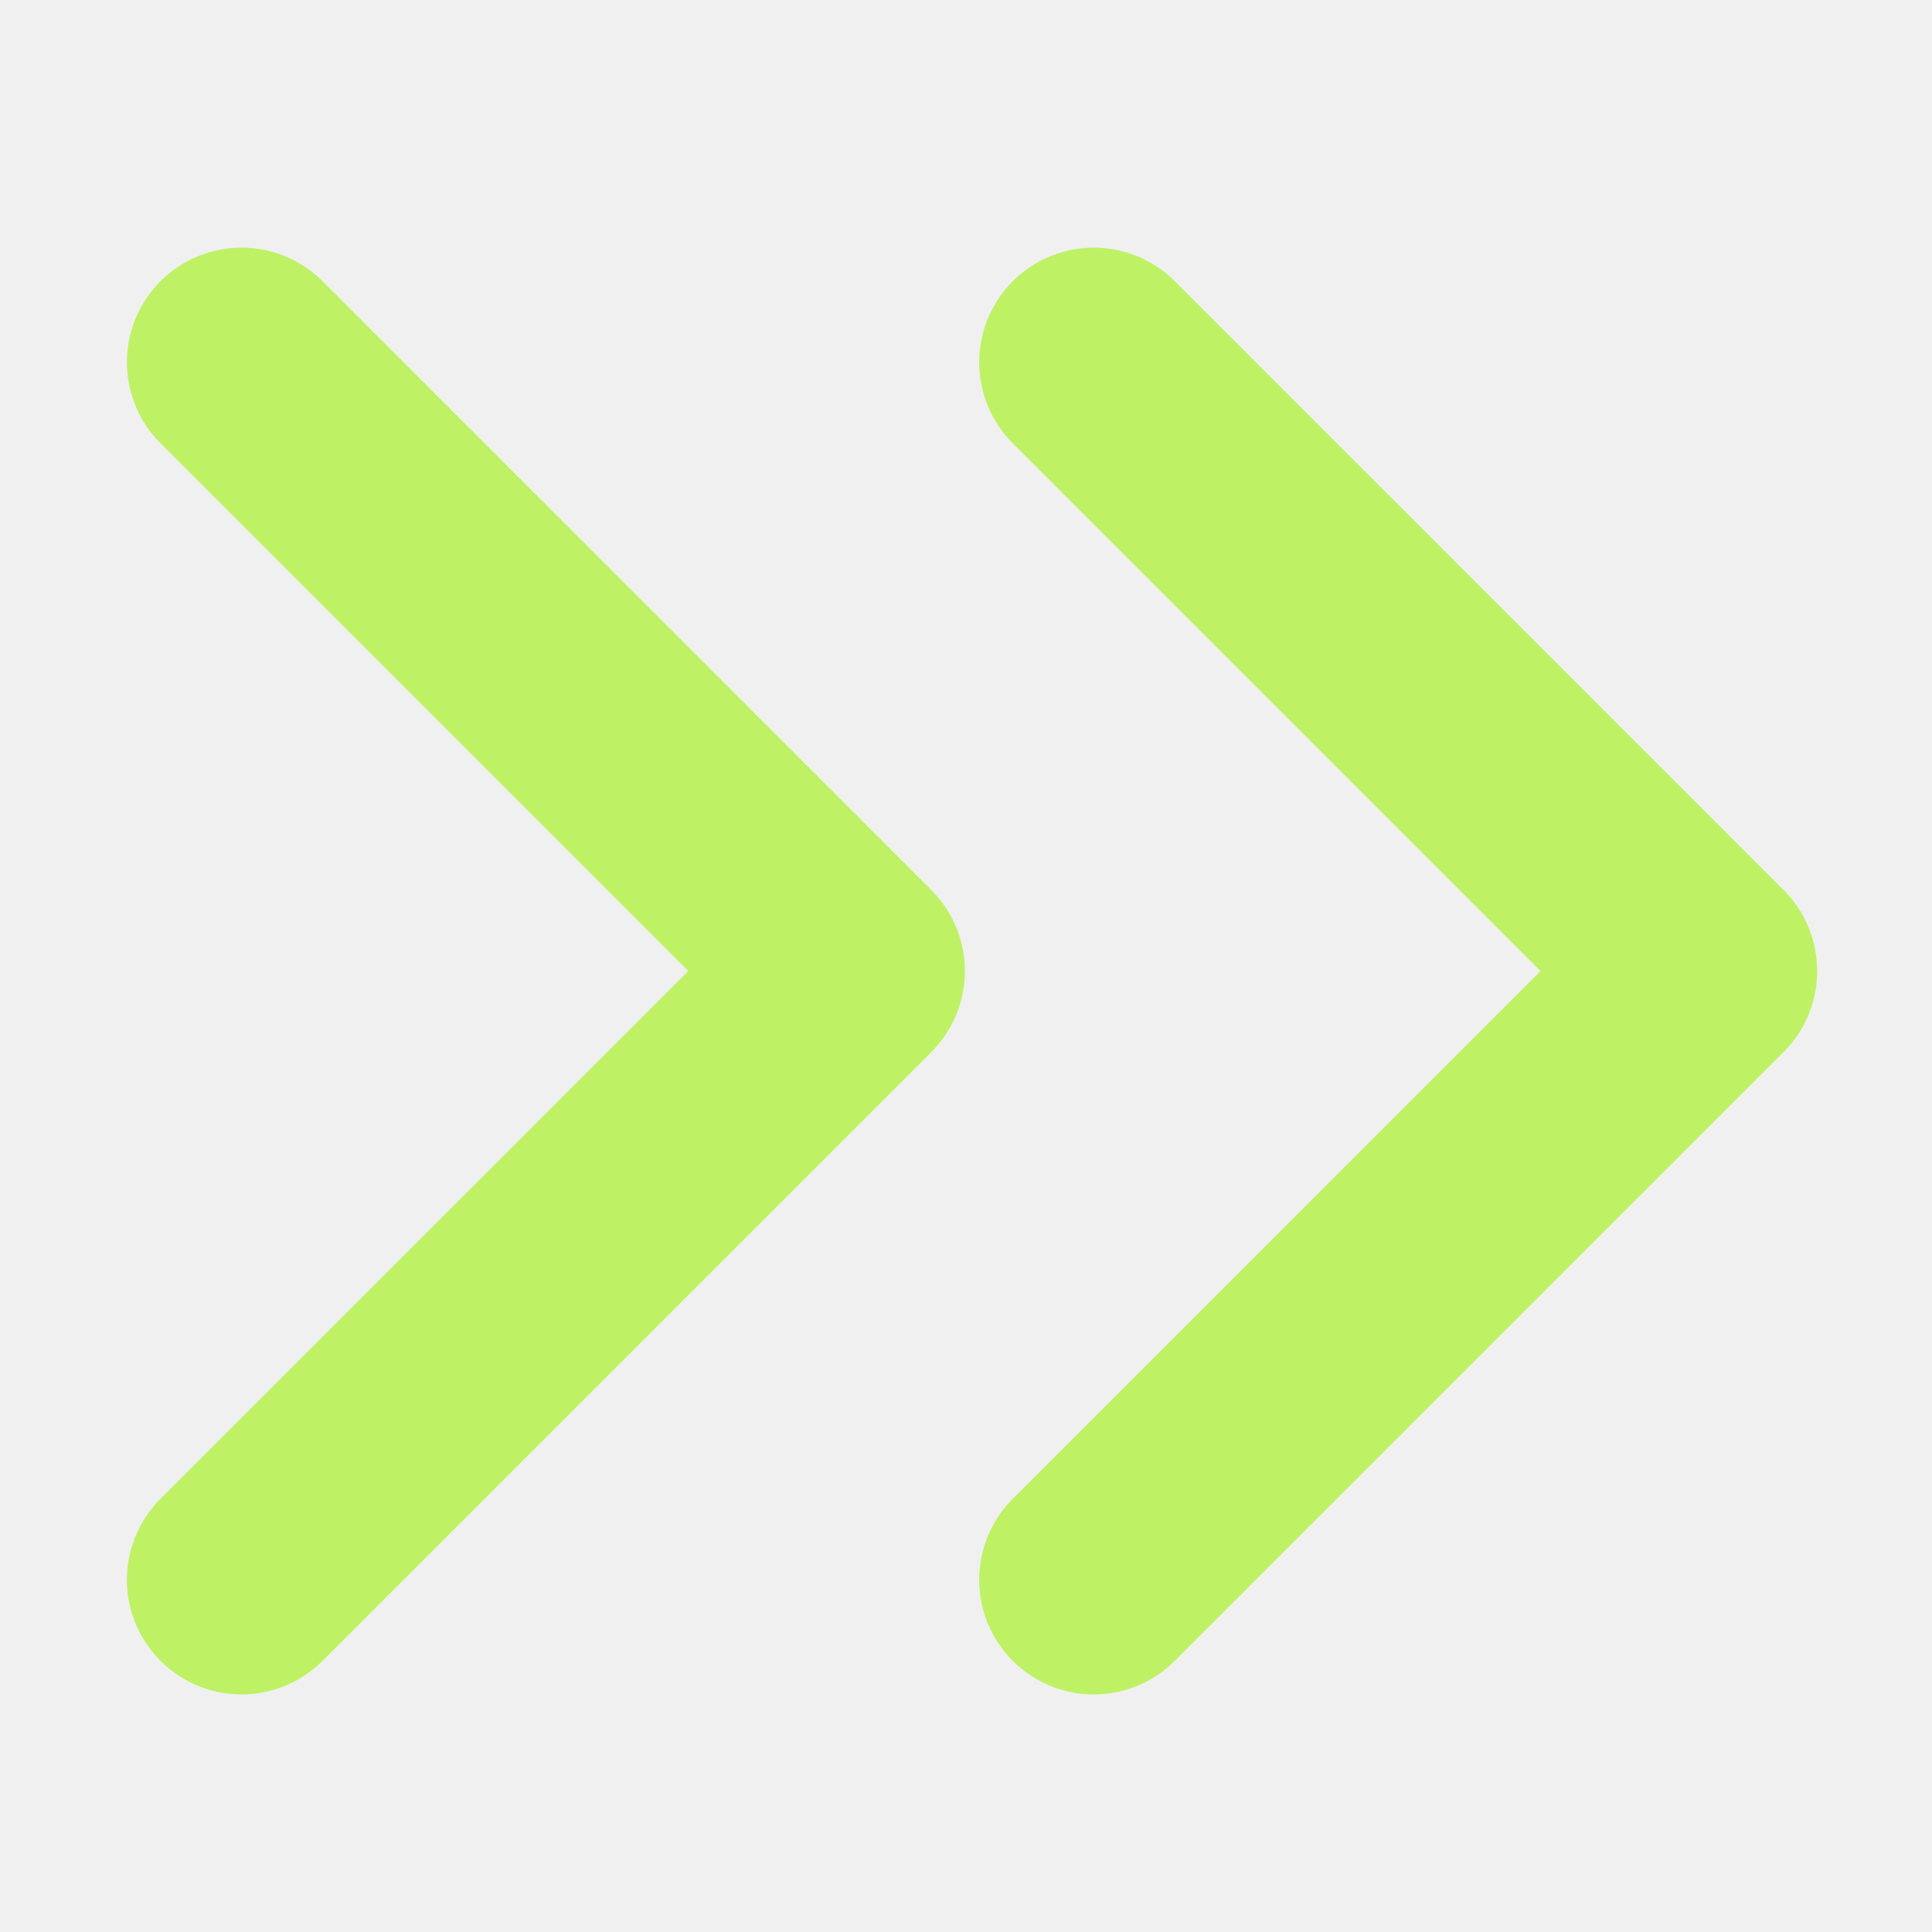
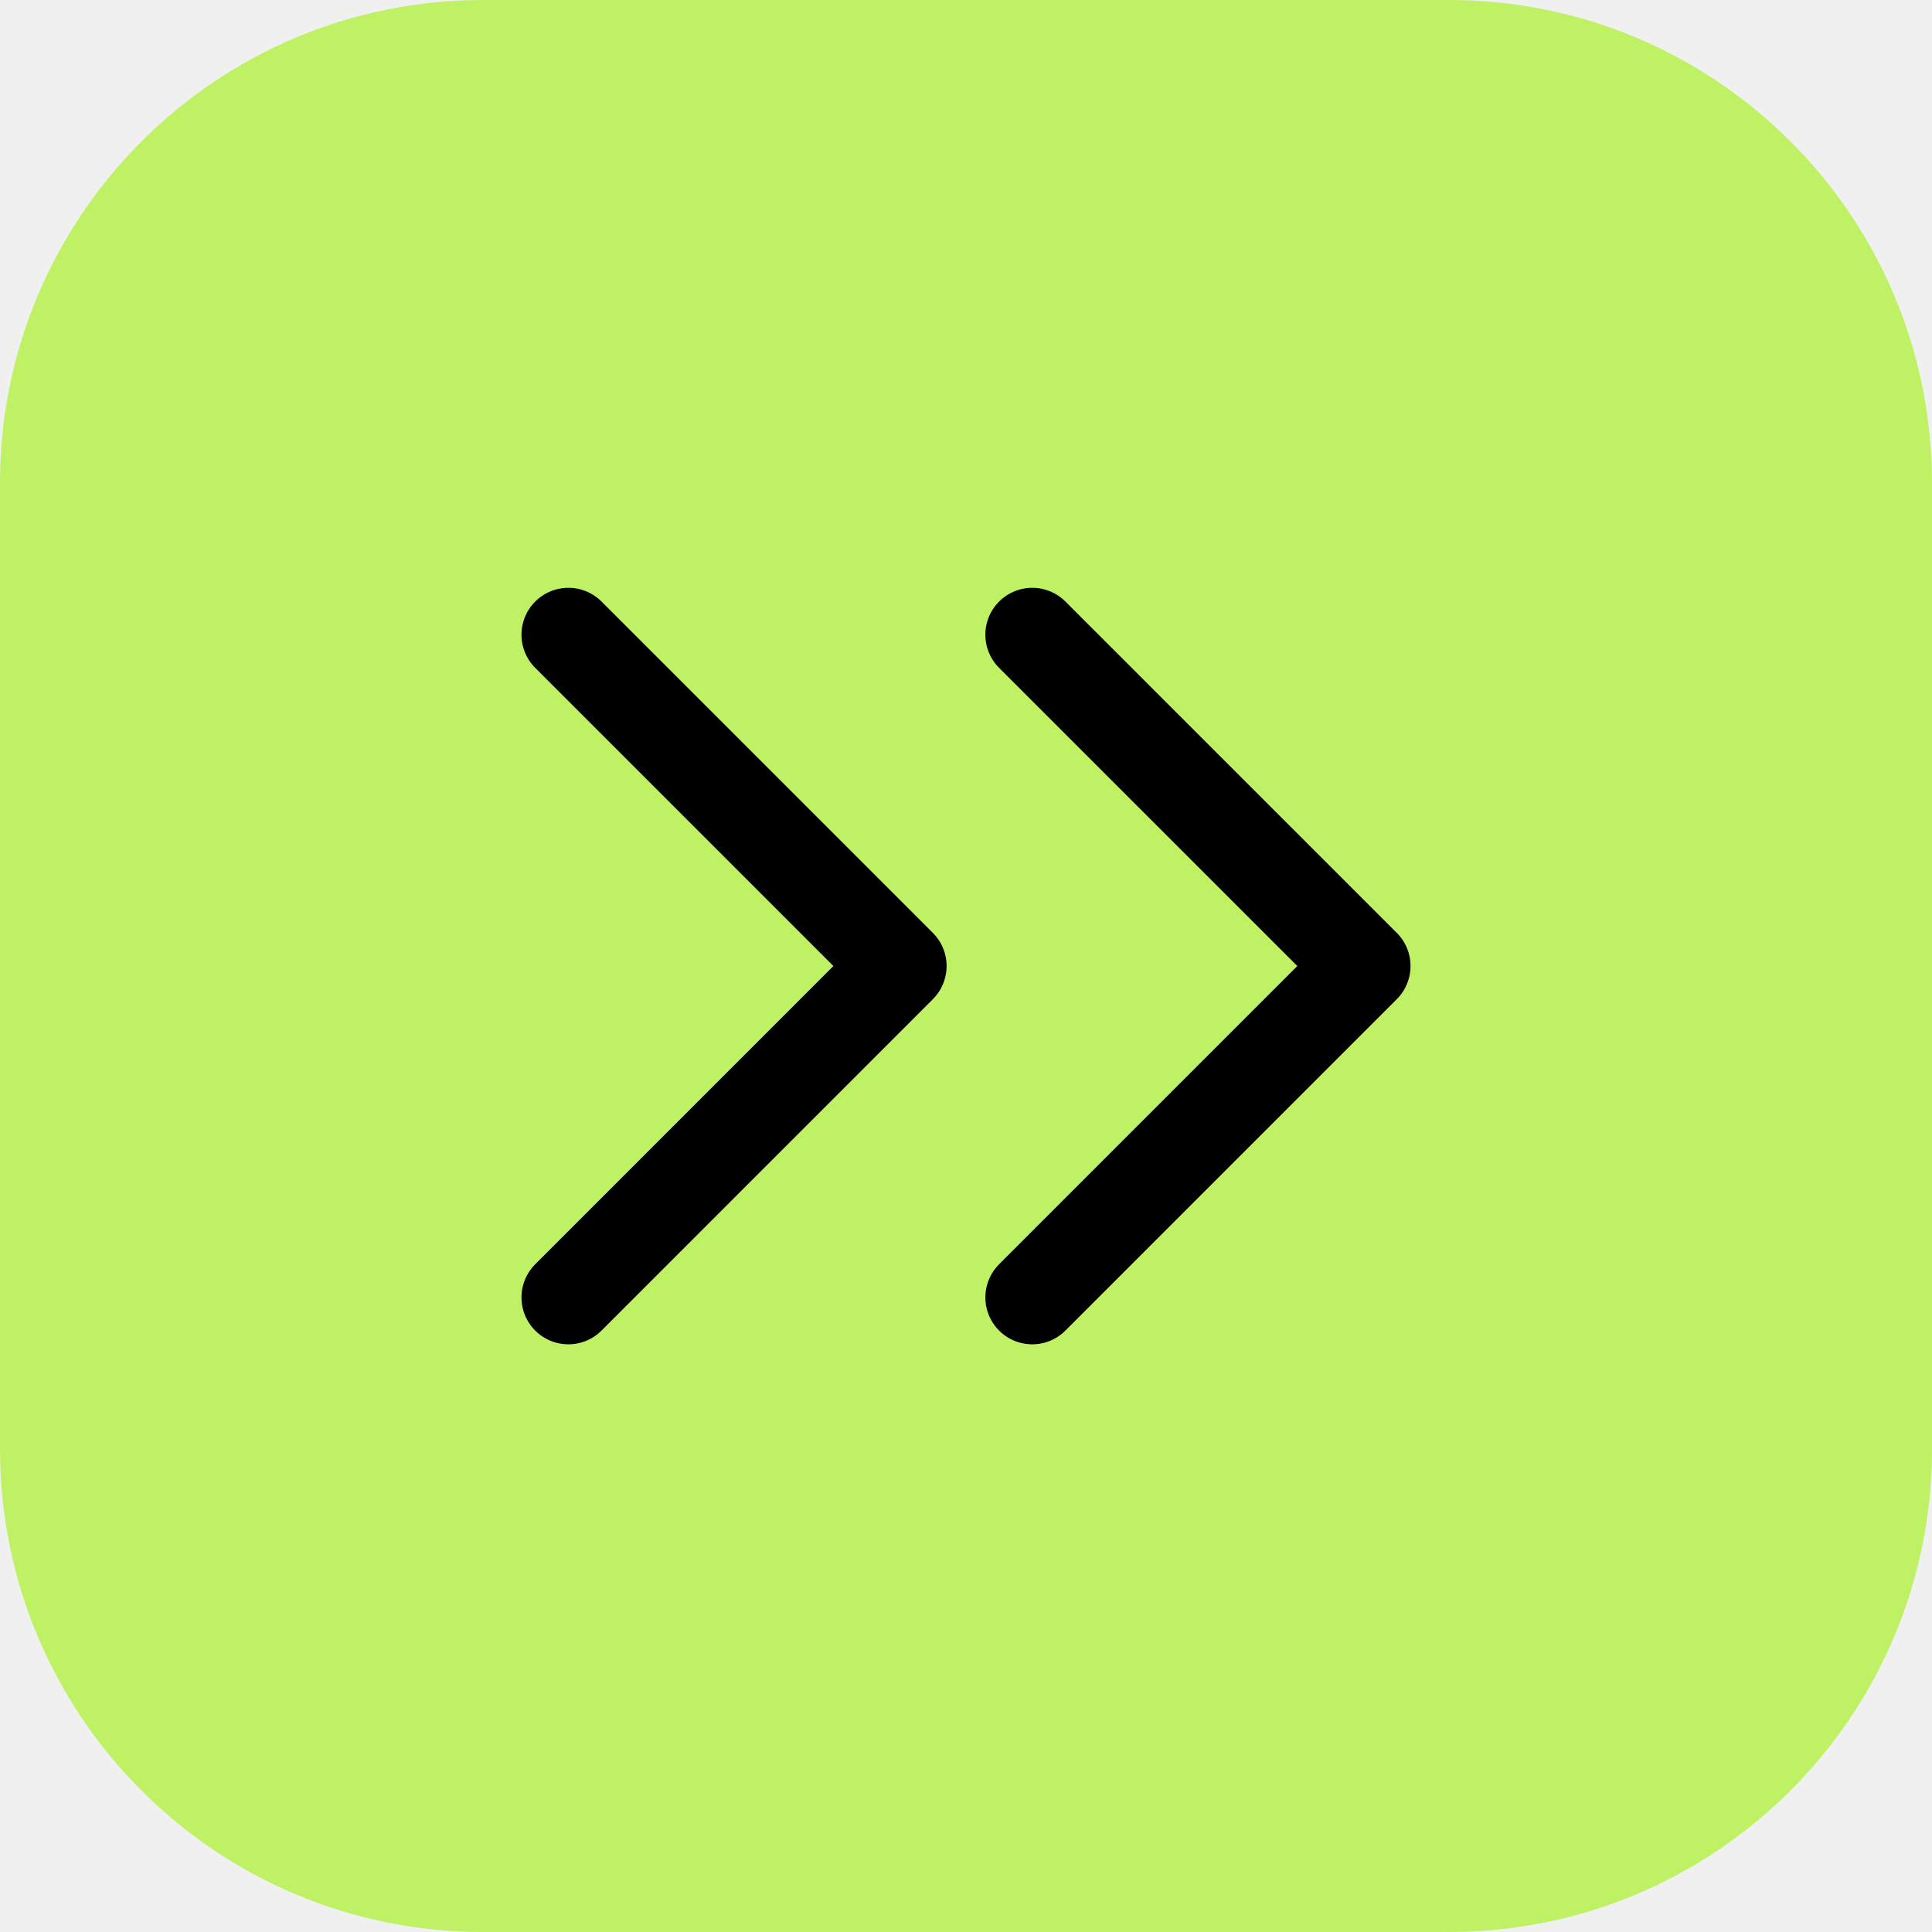
<svg xmlns="http://www.w3.org/2000/svg" width="48" height="48" viewBox="0 0 48 48" fill="none">
-   <path d="M6 39.25L21.125 24.125L6 9M27.175 39.25L42.3 24.125L27.175 9" stroke="#BEF264" stroke-width="5.694" stroke-linecap="round" stroke-linejoin="round" />
+   <g clip-path="url(#clip0_746_3)">
+     <rect width="48" height="48" rx="12" fill="#BEF264" />
+     <path d="M14.121 32.234L22.353 24.001L14.121 15.769M25.646 32.234L33.879 24.001L25.646 15.769" stroke="black" stroke-width="2.33" stroke-linecap="round" stroke-linejoin="round" />
+   </g>
+   <defs>
+     <clipPath id="clip0_746_3">
+       <rect width="48" height="48" fill="white" />
+     </clipPath>
+   </defs>
</svg>
